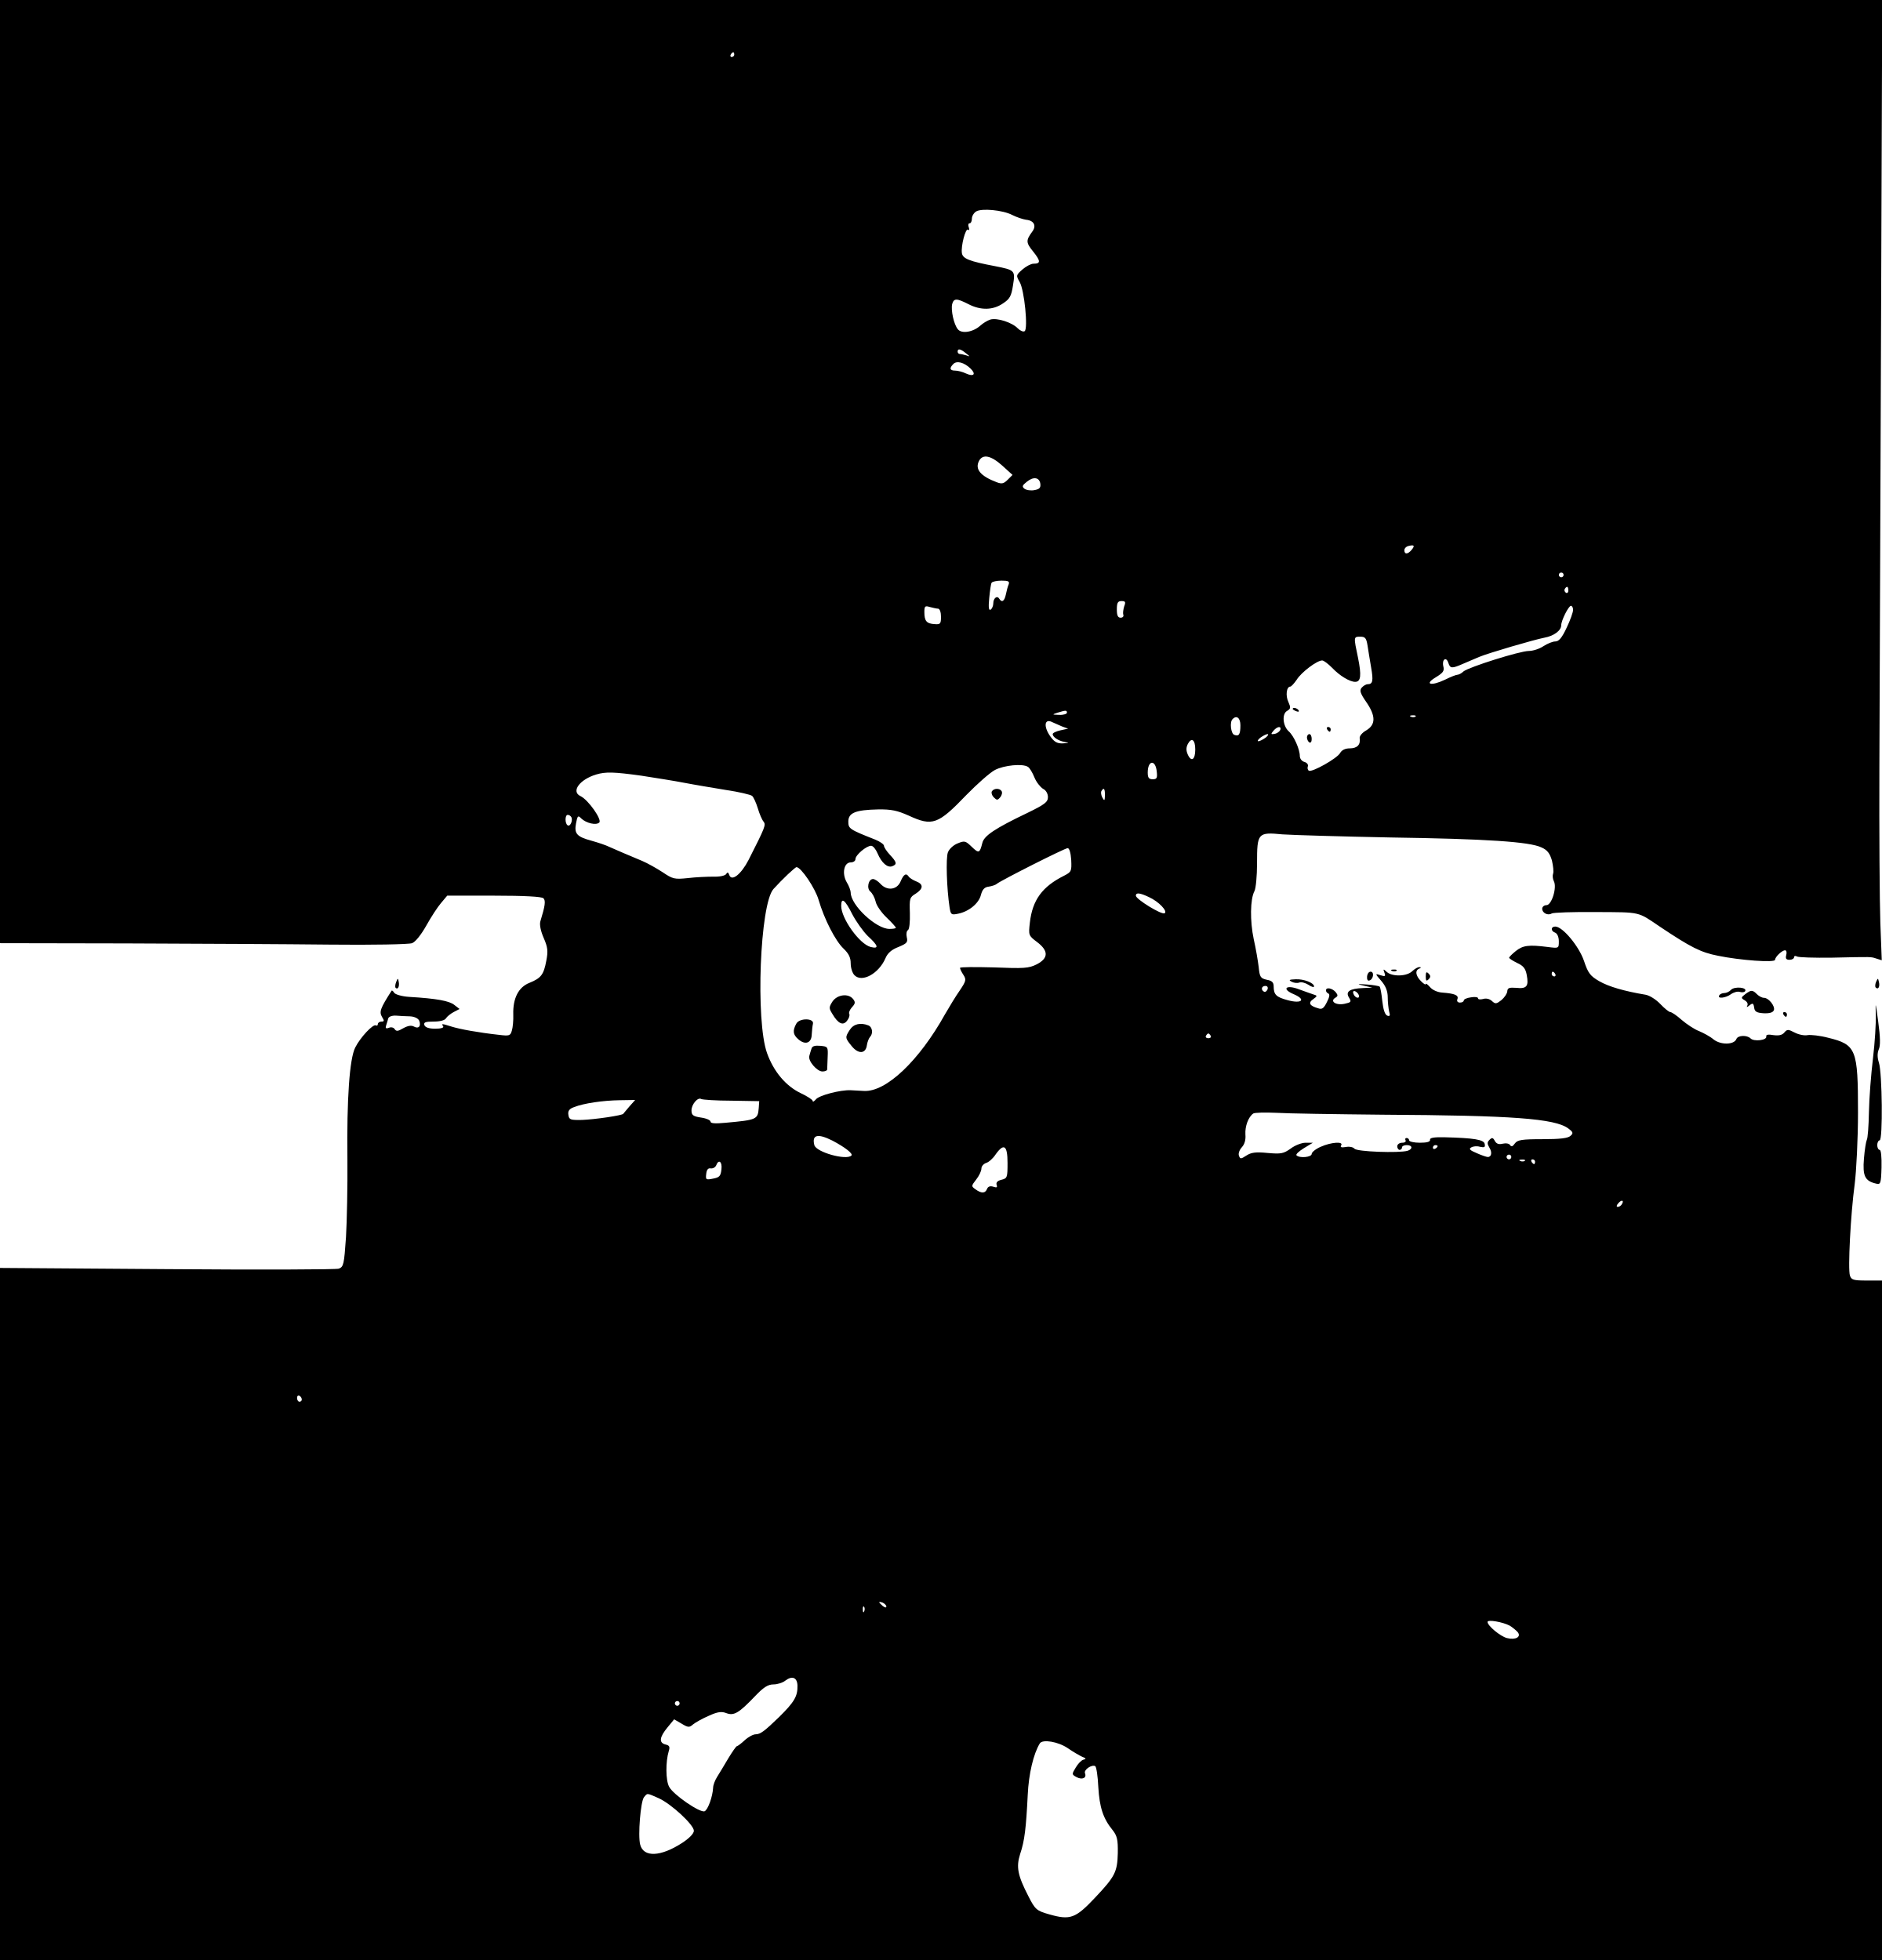
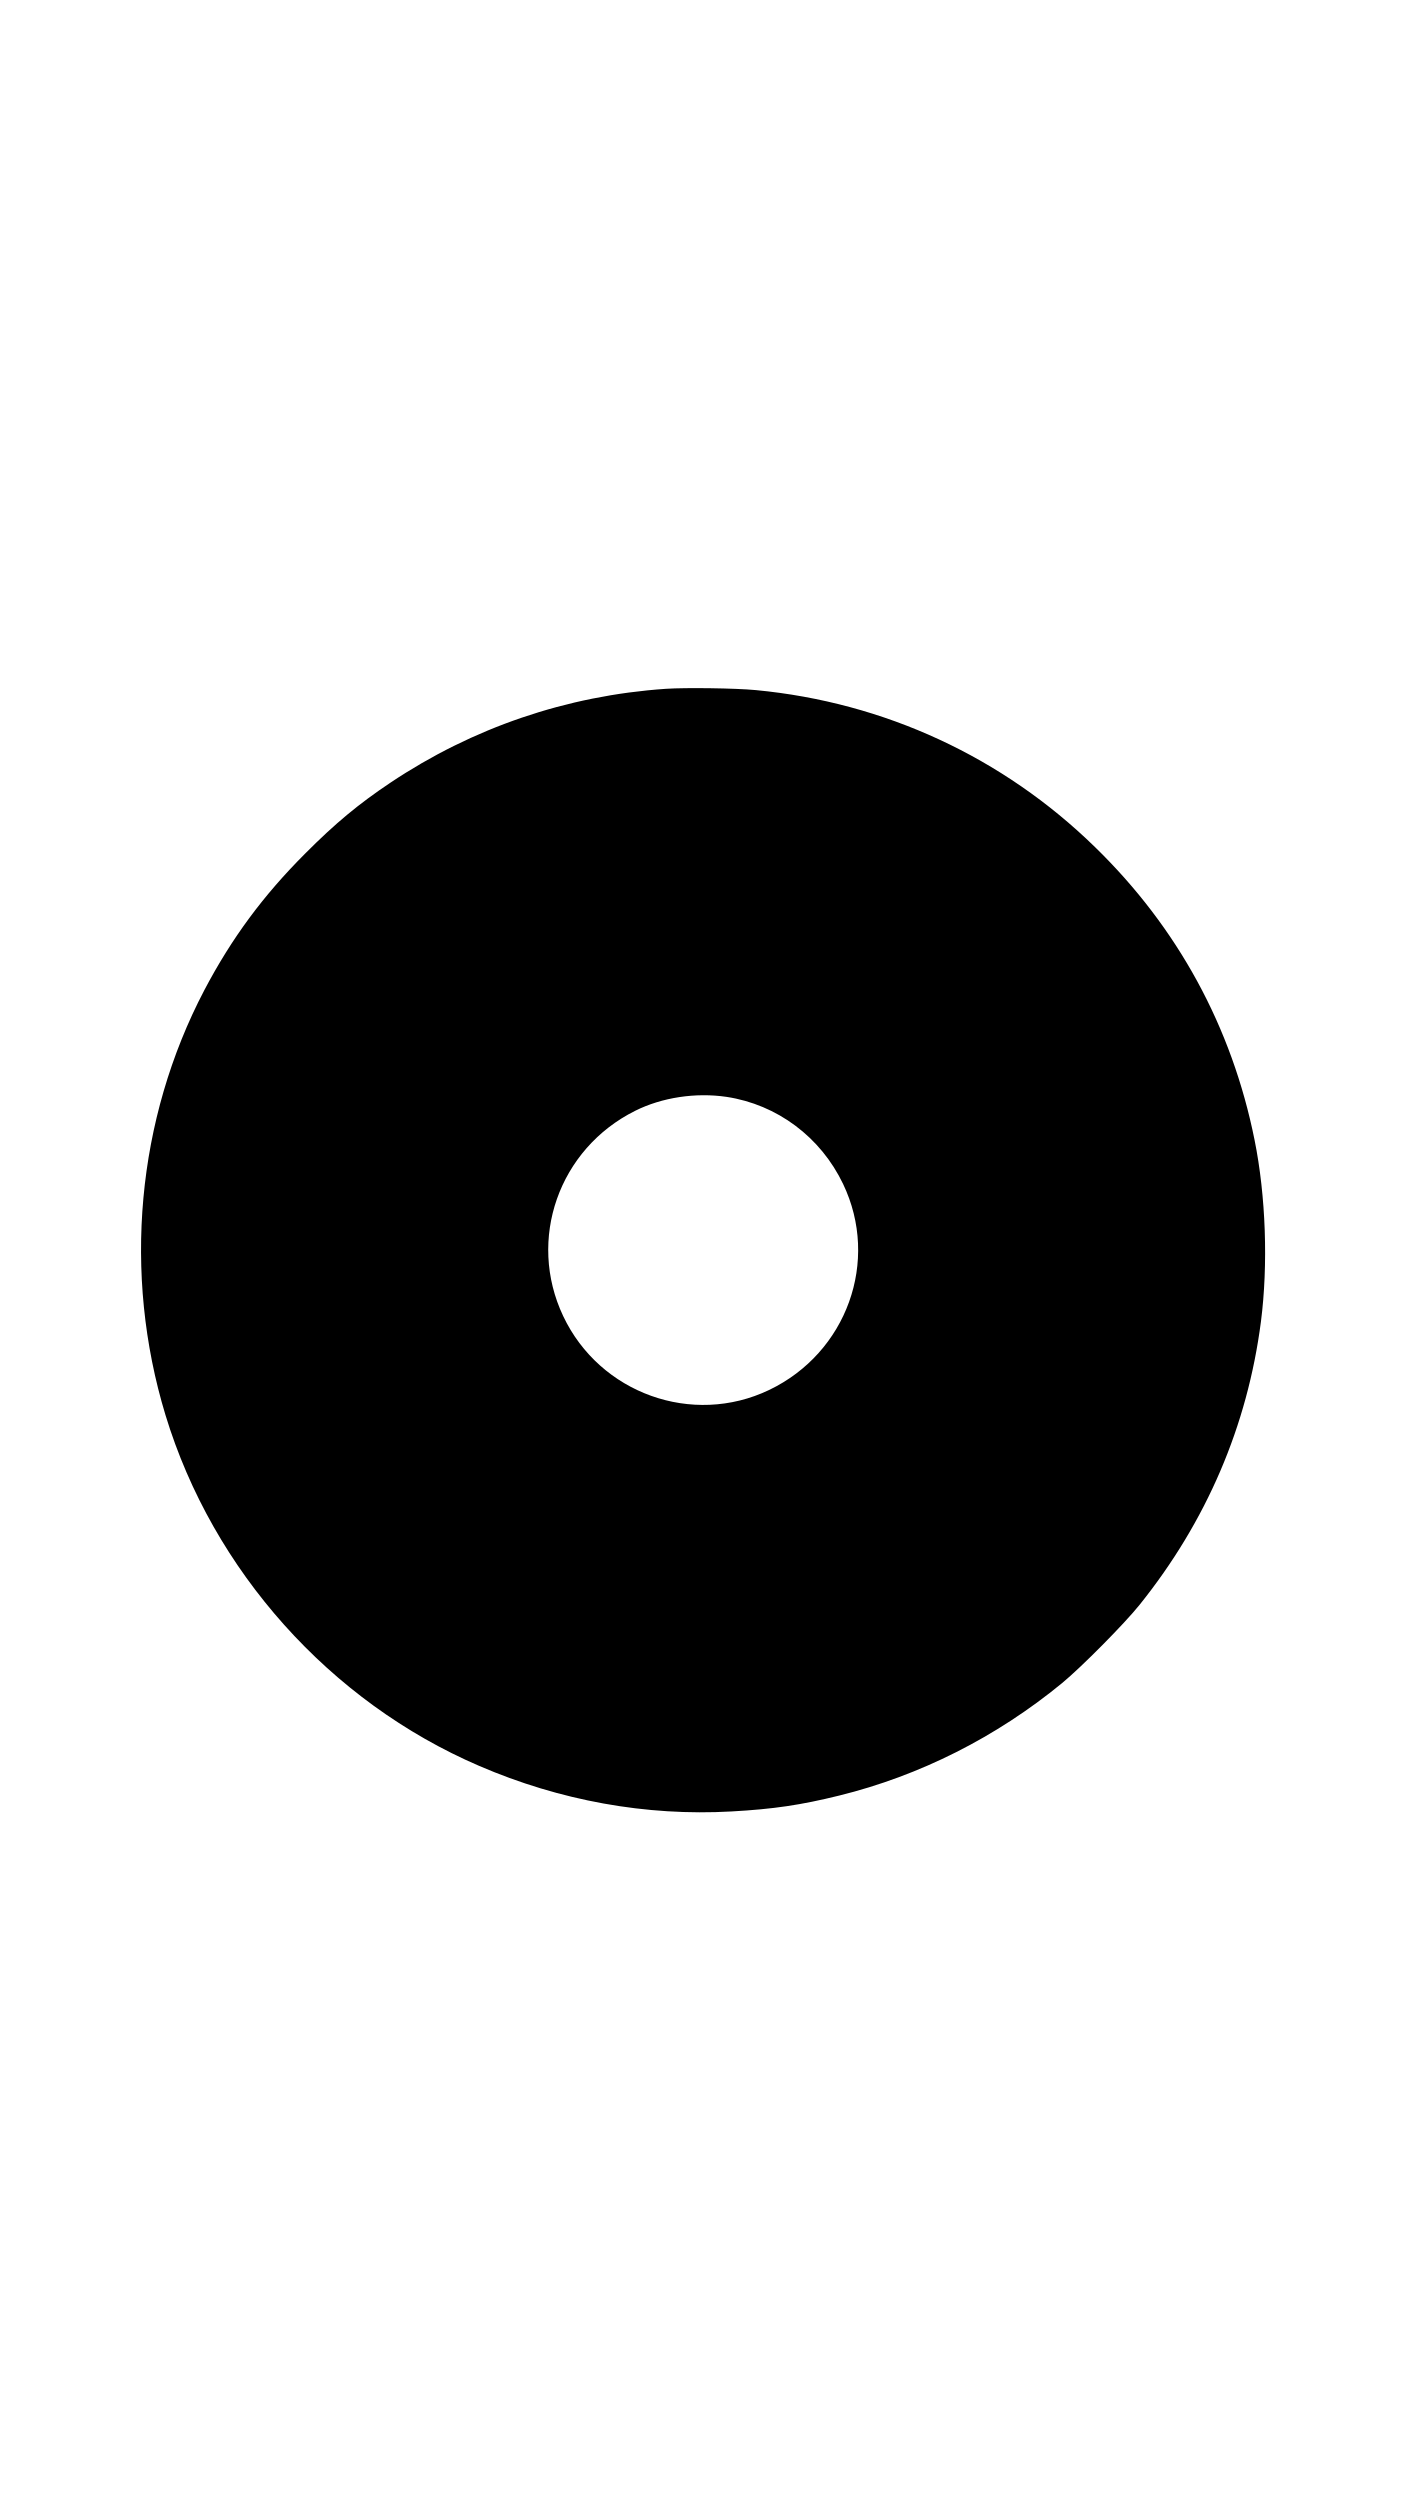
- <svg xmlns="http://www.w3.org/2000/svg" version="1.0" width="792pt" height="825pt" viewBox="0 0 792 825" preserveAspectRatio="xMidYMid meet">
-   <g transform="translate(0,825) scale(0.1,-0.1)" fill="#000000" stroke="none">
-     <path d="M0 6265 l0 -1985 533 -1 c292 -1 677 -3 855 -5 177 -2 333 1 346 6 14 5 38 35 60 74 20 36 48 79 62 95 l26 31 197 0 c127 0 201 -4 208 -11 10 -10 7 -32 -13 -97 -4 -14 1 -40 14 -70 17 -39 19 -55 11 -96 -11 -59 -22 -73 -71 -93 -46 -18 -70 -65 -68 -133 1 -25 -2 -56 -6 -68 -6 -22 -11 -23 -53 -18 -90 10 -166 24 -201 35 -42 13 -43 13 -35 1 4 -6 -10 -10 -33 -10 -26 0 -42 5 -46 15 -4 12 4 15 39 15 26 0 47 5 52 14 4 7 19 19 32 26 l25 13 -22 17 c-21 17 -73 27 -191 34 -30 2 -57 10 -62 17 -4 7 -9 11 -11 9 -48 -75 -53 -89 -40 -111 10 -16 9 -19 -3 -19 -8 0 -15 -5 -15 -11 0 -5 -4 -8 -8 -5 -12 7 -66 -51 -87 -93 -24 -47 -36 -216 -33 -471 1 -113 -2 -260 -6 -328 -8 -114 -10 -124 -30 -132 -12 -4 -338 -5 -724 -2 l-702 5 0 -1456 0 -1457 3960 0 3960 0 0 1430 0 1430 -64 0 c-57 0 -65 3 -71 21 -9 27 3 259 20 384 7 55 14 191 14 302 0 267 -7 286 -126 315 -34 9 -73 13 -86 11 -13 -3 -38 2 -55 11 -27 14 -31 14 -43 0 -9 -11 -23 -14 -46 -11 -22 4 -32 2 -30 -6 3 -16 -52 -22 -66 -8 -15 15 -54 14 -60 -3 -10 -24 -66 -25 -96 -1 -14 12 -42 27 -61 35 -19 7 -52 29 -73 47 -20 18 -42 33 -48 33 -5 0 -24 15 -42 34 -18 19 -45 36 -62 39 -90 15 -155 34 -195 57 -38 22 -47 34 -64 85 -21 62 -90 145 -121 145 -19 0 -20 -19 0 -26 9 -4 15 -19 15 -36 0 -30 0 -30 -47 -24 -79 10 -104 7 -134 -17 -15 -12 -28 -25 -28 -28 -1 -3 15 -13 33 -22 27 -12 36 -24 41 -51 9 -47 0 -59 -44 -54 -30 2 -37 0 -38 -15 -1 -10 -12 -26 -25 -37 -21 -16 -25 -17 -40 -3 -10 9 -25 12 -37 8 -12 -3 -21 -2 -21 3 0 5 -13 7 -30 4 -16 -2 -30 -8 -30 -13 0 -5 -7 -9 -16 -9 -10 0 -14 6 -11 14 7 17 -11 24 -63 28 -20 1 -42 11 -52 23 -10 11 -17 17 -18 13 0 -5 -9 1 -20 12 -23 23 -26 46 -7 53 8 4 9 6 0 6 -6 1 -19 -7 -29 -16 -22 -23 -83 -25 -107 -5 -16 15 -17 14 -11 -2 6 -16 3 -17 -16 -11 -24 8 -24 7 3 -24 19 -22 27 -44 27 -69 0 -20 3 -47 6 -60 5 -17 3 -21 -8 -17 -10 4 -17 26 -21 62 -3 30 -8 57 -11 60 -3 3 -27 7 -53 9 -43 3 -45 2 -13 -5 l35 -8 -40 -2 c-55 -2 -74 -15 -58 -40 11 -18 9 -20 -18 -26 -36 -8 -64 10 -40 25 12 7 12 11 2 24 -15 17 -41 22 -41 7 0 -5 5 -11 10 -13 7 -2 5 -15 -6 -36 -13 -26 -20 -32 -37 -26 -36 10 -43 23 -21 38 19 14 19 15 -1 21 -11 4 -38 13 -59 21 -55 21 -74 1 -21 -21 53 -23 33 -41 -26 -25 -48 13 -59 23 -59 58 0 17 -7 24 -29 28 -26 6 -30 11 -34 53 -3 25 -12 79 -21 118 -16 76 -15 168 3 202 6 11 11 64 11 117 0 128 3 132 107 122 43 -3 247 -9 453 -13 406 -6 587 -18 637 -42 25 -11 35 -25 44 -55 5 -22 8 -47 5 -55 -3 -8 -2 -22 3 -32 14 -26 -9 -101 -31 -101 -10 0 -18 -7 -18 -15 0 -18 24 -30 40 -20 6 4 91 7 187 6 190 -1 173 3 269 -62 130 -87 172 -108 244 -122 92 -19 240 -30 240 -17 0 12 29 40 42 40 6 0 8 -9 5 -20 -4 -15 0 -20 14 -20 10 0 19 5 19 11 0 5 5 7 12 3 6 -4 73 -6 147 -5 175 4 163 4 188 -4 l22 -7 -6 158 c-3 88 -5 382 -4 654 1 272 4 1110 7 1863 l5 1367 -3961 0 -3960 0 0 -1985z m3090 1755 c0 -5 -5 -10 -11 -10 -5 0 -7 5 -4 10 3 6 8 10 11 10 2 0 4 -4 4 -10z m1170 -675 c18 -9 44 -18 58 -20 33 -3 45 -25 26 -50 -27 -37 -27 -46 4 -84 32 -40 32 -51 1 -51 -10 0 -31 -11 -46 -24 -27 -24 -28 -25 -12 -53 20 -34 36 -197 21 -207 -6 -4 -19 2 -29 12 -24 25 -87 45 -115 37 -13 -4 -32 -16 -43 -26 -30 -27 -78 -35 -94 -15 -17 20 -30 81 -24 106 7 25 19 25 68 0 52 -27 104 -26 146 3 29 19 35 31 42 76 10 63 9 64 -77 81 -106 20 -134 31 -138 54 -5 30 16 109 26 99 5 -4 6 0 3 10 -4 9 -2 17 3 17 6 0 10 9 10 20 0 10 8 24 18 30 23 14 112 6 152 -15z m-195 -582 c18 -14 18 -15 2 -9 -10 3 -23 6 -28 6 -5 0 -9 5 -9 10 0 14 12 12 35 -7z m19 -64 c25 -24 14 -36 -19 -21 -14 7 -35 12 -45 12 -23 0 -26 10 -8 28 15 15 46 6 72 -19z m134 -409 l43 -39 -20 -20 c-17 -17 -25 -19 -46 -11 -69 26 -93 55 -75 90 16 30 50 23 98 -20z m160 -76 c2 -17 -3 -23 -25 -27 -15 -3 -34 0 -42 6 -11 9 -9 14 10 29 28 23 53 19 57 -8z m1562 -279 c-16 -19 -30 -19 -30 -1 0 8 8 16 18 18 24 6 27 1 12 -17z m640 -105 c0 -5 -4 -10 -10 -10 -5 0 -10 5 -10 10 0 6 5 10 10 10 6 0 10 -4 10 -10z m-2335 -39 c-4 -9 -9 -28 -12 -43 -6 -29 -17 -36 -28 -18 -9 15 -25 2 -25 -20 0 -10 -5 -22 -11 -26 -8 -5 -10 9 -6 49 3 31 7 60 10 64 3 5 22 9 42 9 28 0 34 -3 30 -15z m2355 -27 c0 -8 -5 -12 -10 -9 -6 4 -8 11 -5 16 9 14 15 11 15 -7z m-1869 -66 c-4 -13 -6 -29 -4 -35 3 -7 -2 -13 -11 -13 -12 0 -16 10 -16 35 0 28 4 35 20 35 16 0 18 -4 11 -22z m-783 -10 c7 -1 12 -15 12 -34 0 -30 -3 -33 -27 -31 -34 2 -43 13 -43 51 0 25 3 27 23 21 12 -3 28 -7 35 -7z m2672 -5 c0 -10 -12 -44 -27 -75 -20 -43 -33 -58 -48 -58 -11 0 -33 -9 -50 -20 -16 -11 -44 -20 -61 -20 -38 0 -253 -68 -275 -86 -8 -8 -20 -14 -25 -14 -6 0 -29 -9 -53 -21 -59 -28 -89 -20 -39 10 31 19 37 27 32 46 -7 29 12 43 21 15 8 -24 14 -25 62 -4 21 9 52 22 68 29 38 16 229 72 275 81 39 7 70 30 70 52 0 20 31 82 41 82 5 0 9 -8 9 -17z m-865 -150 c3 -21 10 -62 15 -92 10 -56 7 -71 -14 -71 -8 0 -19 -7 -26 -15 -9 -11 -6 -23 19 -59 41 -59 41 -96 1 -120 -18 -10 -30 -25 -28 -34 4 -27 -11 -42 -42 -42 -19 0 -33 -7 -40 -19 -12 -23 -119 -83 -132 -75 -5 3 -7 12 -4 19 2 7 -4 15 -15 18 -11 3 -19 14 -19 25 0 28 -25 85 -47 104 -25 23 -29 74 -6 86 15 9 15 14 5 37 -13 27 -8 65 8 65 4 0 16 13 27 29 19 31 85 81 107 81 7 0 25 -14 42 -31 31 -33 74 -59 97 -59 24 0 27 27 12 101 -19 90 -19 89 10 89 20 0 25 -6 30 -37z m-1265 -283 c0 -5 -15 -10 -32 -9 -31 1 -32 1 -8 9 35 11 40 11 40 0z m1467 -16 c-3 -3 -12 -4 -19 -1 -8 3 -5 6 6 6 11 1 17 -2 13 -5z m-737 -37 c0 -38 -6 -48 -26 -40 -14 5 -20 54 -7 66 17 18 33 5 33 -26z m-750 -5 l25 -9 -32 -7 c-18 -4 -33 -11 -33 -16 0 -12 23 -28 50 -33 22 -4 21 -4 -7 -6 -24 -1 -36 6 -52 28 -31 43 -26 79 8 61 9 -4 27 -12 41 -18z m918 -14 c-3 -7 -13 -15 -24 -17 -16 -3 -17 -1 -5 13 16 19 34 21 29 4z m-62 -33 c-11 -8 -25 -15 -30 -15 -6 0 -2 7 8 15 11 8 25 15 30 15 6 0 2 -7 -8 -15z m-296 -50 c0 -42 -16 -54 -31 -22 -8 18 -8 30 0 46 16 29 31 17 31 -24z m-162 -93 c3 -27 0 -32 -17 -32 -16 0 -21 6 -21 28 0 53 33 56 38 4z m-542 20 c7 -4 19 -24 27 -44 8 -20 25 -41 36 -48 13 -6 21 -21 21 -35 0 -21 -13 -31 -87 -67 -136 -65 -182 -96 -189 -126 -11 -44 -15 -45 -45 -16 -26 25 -30 26 -59 14 -18 -7 -36 -24 -41 -38 -9 -23 -5 -152 7 -231 5 -31 7 -33 36 -27 45 9 87 43 96 79 6 23 15 33 33 35 13 2 29 7 34 12 21 16 286 150 298 150 7 0 13 -19 15 -50 2 -47 1 -50 -30 -66 -92 -46 -133 -102 -144 -197 -6 -53 -6 -55 30 -82 49 -37 49 -68 -1 -94 -34 -17 -54 -18 -180 -13 -79 2 -143 2 -143 -2 0 -4 6 -17 14 -29 13 -20 12 -26 -15 -66 -17 -24 -44 -69 -62 -100 -109 -196 -248 -328 -341 -323 -17 1 -42 2 -56 3 -44 2 -135 -22 -147 -39 -7 -8 -13 -12 -13 -6 0 5 -23 20 -51 33 -62 30 -113 90 -141 168 -49 136 -30 628 27 691 38 42 91 92 97 92 19 0 79 -89 93 -138 24 -82 71 -173 105 -205 22 -21 30 -38 30 -62 0 -19 7 -41 16 -50 32 -32 102 7 130 71 9 22 26 37 55 48 36 15 40 20 35 41 -3 13 -1 27 5 30 6 4 9 34 8 72 -2 61 -1 66 24 81 33 21 34 40 3 52 -13 5 -27 14 -31 19 -11 18 -22 12 -35 -19 -15 -36 -57 -41 -85 -10 -10 11 -24 20 -31 20 -20 0 -28 -40 -11 -53 8 -7 18 -25 22 -42 3 -16 24 -46 46 -67 21 -20 39 -40 39 -43 0 -3 -12 -5 -27 -5 -56 0 -163 100 -163 153 0 8 -7 28 -17 44 -21 37 -11 83 17 83 11 0 20 6 20 14 0 17 46 56 66 56 8 0 20 -15 27 -32 17 -40 42 -62 62 -54 21 8 19 17 -10 48 -14 15 -25 32 -25 38 0 6 -17 18 -37 26 -109 43 -113 46 -113 76 0 37 31 49 125 51 56 1 82 -5 129 -26 100 -46 123 -38 243 87 45 46 99 94 120 105 38 20 117 28 139 13z m-1627 -37 c58 -9 140 -22 181 -30 41 -8 120 -21 174 -30 55 -8 105 -20 111 -25 6 -5 17 -29 24 -52 7 -24 18 -49 24 -56 11 -14 8 -22 -63 -162 -31 -60 -71 -92 -81 -63 -4 12 -8 13 -13 4 -5 -7 -27 -12 -54 -11 -26 0 -74 -2 -107 -6 -57 -6 -64 -4 -107 25 -26 17 -64 38 -85 47 -63 26 -106 45 -138 59 -16 8 -50 19 -75 26 -63 17 -74 30 -66 73 6 33 9 35 22 21 21 -20 63 -30 76 -17 12 12 -46 95 -79 111 -41 19 -4 70 66 91 40 12 74 11 190 -5z m1951 -82 c-1 -24 -2 -26 -11 -10 -5 9 -7 22 -4 27 10 17 15 11 15 -17z m-2246 -92 c8 -13 -4 -42 -15 -35 -12 7 -12 44 0 44 6 0 12 -4 15 -9z m2431 -337 c42 -19 80 -60 66 -68 -12 -8 -121 59 -121 74 0 14 17 12 55 -6z m-1249 -71 c16 -31 46 -73 66 -93 45 -41 48 -55 12 -46 -47 12 -124 120 -124 173 0 38 16 26 46 -34z m2959 -253 c3 -5 1 -10 -4 -10 -6 0 -11 5 -11 10 0 6 2 10 4 10 3 0 8 -4 11 -10z m-1211 -65 c-4 -8 -10 -12 -15 -9 -14 8 -10 24 6 24 9 0 12 -6 9 -15z m384 -23 c6 -18 -15 -14 -22 4 -4 10 -1 14 6 12 6 -2 14 -10 16 -16z m-3992 -90 c19 -1 34 -9 38 -18 9 -23 -2 -36 -22 -25 -11 6 -25 4 -45 -7 -22 -13 -29 -14 -36 -4 -4 7 -15 10 -24 6 -13 -5 -16 -2 -12 10 3 9 7 22 9 30 3 7 16 12 33 11 15 -1 42 -3 59 -3z m3369 -82 c3 -5 -1 -10 -10 -10 -9 0 -13 5 -10 10 3 6 8 10 10 10 2 0 7 -4 10 -10z m-2017 -273 l117 -2 -2 -29 c-4 -48 -8 -50 -140 -62 -43 -4 -63 -3 -63 5 0 6 -18 14 -40 17 -33 5 -40 10 -40 30 0 26 27 57 41 48 6 -3 63 -7 127 -7z m-429 -24 c-13 -16 -25 -29 -26 -31 -3 -7 -120 -24 -173 -26 -50 -1 -55 1 -58 21 -3 17 4 26 24 33 40 16 121 28 193 29 l64 1 -24 -27z m3171 -35 c545 -3 724 -16 780 -58 20 -15 22 -20 9 -31 -10 -10 -44 -14 -117 -14 -88 0 -106 -3 -117 -18 -9 -13 -15 -15 -20 -7 -4 7 -18 9 -31 6 -16 -4 -26 -1 -33 11 -8 15 -12 16 -23 5 -10 -10 -10 -16 0 -33 12 -19 9 -39 -7 -39 -5 0 -26 7 -46 16 -29 12 -35 18 -24 24 7 5 24 7 37 3 19 -4 23 -2 20 12 -3 18 -45 25 -168 28 -46 1 -64 -2 -62 -11 1 -8 -13 -12 -43 -12 -25 0 -45 5 -45 10 0 6 -5 10 -11 10 -5 0 -7 -4 -4 -10 3 -5 -3 -10 -14 -10 -12 0 -21 -7 -21 -15 0 -8 5 -15 10 -15 6 0 10 5 10 10 0 6 9 10 20 10 25 0 26 -17 3 -24 -37 -10 -213 -4 -223 9 -6 7 -22 10 -37 7 -18 -3 -24 -1 -19 7 11 17 -41 14 -86 -6 -21 -9 -38 -23 -38 -30 0 -14 -51 -19 -64 -6 -4 4 10 17 31 30 l38 23 -31 0 c-16 0 -45 -11 -63 -25 -30 -21 -40 -23 -97 -18 -50 5 -69 2 -89 -11 -23 -15 -26 -15 -31 -1 -4 9 2 25 12 36 12 13 17 32 15 54 -2 34 12 73 33 88 6 4 49 5 96 3 47 -3 249 -6 450 -8z m-2317 -109 c53 -28 88 -55 80 -63 -22 -21 -148 14 -156 44 -11 44 14 50 76 19z m2547 -23 c0 -3 -4 -8 -10 -11 -5 -3 -10 -1 -10 4 0 6 5 11 10 11 6 0 10 -2 10 -4z m-1810 -71 c0 -61 -1 -65 -26 -71 -16 -4 -23 -11 -20 -21 4 -11 1 -13 -14 -8 -13 4 -22 1 -26 -9 -8 -20 -24 -20 -49 -2 -18 13 -18 14 3 41 12 15 22 36 22 46 0 10 9 20 20 24 11 3 29 19 40 36 35 49 50 38 50 -36z m2120 25 c0 -5 -4 -10 -10 -10 -5 0 -10 5 -10 10 0 6 5 10 10 10 6 0 10 -4 10 -10z m57 -16 c-3 -3 -12 -4 -19 -1 -8 3 -5 6 6 6 11 1 17 -2 13 -5z m43 -4 c0 -5 -2 -10 -4 -10 -3 0 -8 5 -11 10 -3 6 -1 10 4 10 6 0 11 -4 11 -10z m-3424 -32 c-3 -28 -8 -34 -35 -39 -30 -6 -32 -5 -29 20 2 18 8 25 19 23 9 -1 19 4 23 13 10 27 26 16 22 -17z m3789 -147 c-3 -6 -11 -11 -17 -11 -6 0 -6 6 2 15 14 17 26 13 15 -4z m-5555 -822 c0 -5 -4 -9 -10 -9 -5 0 -10 7 -10 16 0 8 5 12 10 9 6 -3 10 -10 10 -16z m2460 -871 c0 -6 -6 -5 -15 2 -8 7 -15 14 -15 16 0 2 7 1 15 -2 8 -4 15 -11 15 -16z m-93 -20 c-3 -8 -6 -5 -6 6 -1 11 2 17 5 13 3 -3 4 -12 1 -19z m2717 -61 c11 -7 26 -19 33 -27 16 -20 -9 -34 -45 -25 -28 7 -82 52 -82 68 0 11 64 0 94 -16z m-2998 -252 c1 -45 -13 -69 -78 -133 -60 -58 -78 -72 -98 -72 -10 0 -31 -11 -46 -25 -15 -14 -30 -25 -33 -25 -3 0 -19 -23 -36 -51 -16 -28 -38 -63 -47 -78 -9 -14 -17 -35 -17 -46 -2 -38 -22 -93 -36 -99 -20 -7 -132 70 -149 103 -15 27 -15 106 -2 149 6 19 4 25 -13 29 -29 7 -26 31 8 72 l28 34 31 -18 c28 -17 33 -17 49 -3 10 8 40 25 66 36 37 17 54 19 74 11 32 -12 53 1 120 71 36 38 55 50 78 50 16 0 39 7 50 16 29 22 50 13 51 -21z m-496 -75 c0 -5 -4 -10 -10 -10 -5 0 -10 5 -10 10 0 6 5 10 10 10 6 0 10 -4 10 -10z m1633 -188 c23 -16 51 -32 62 -37 16 -6 17 -9 4 -12 -8 -2 -23 -17 -32 -33 -17 -28 -17 -29 3 -40 24 -13 44 -4 36 16 -6 15 29 38 43 30 5 -3 11 -43 13 -88 5 -85 20 -132 60 -181 19 -24 23 -40 22 -98 -2 -79 -12 -98 -96 -187 -82 -87 -104 -95 -192 -70 -54 15 -60 21 -88 76 -46 89 -52 124 -35 178 19 56 25 109 32 249 4 88 24 173 51 217 12 18 77 7 117 -20z m-1721 -211 c53 -24 148 -112 148 -137 0 -12 -20 -32 -49 -51 -91 -59 -163 -62 -177 -7 -10 38 2 182 16 199 15 18 10 19 62 -4z" />
-     <path d="M5440 5266 c0 -2 7 -7 16 -10 8 -3 12 -2 9 4 -6 10 -25 14 -25 6z" />
-     <path d="M5585 5180 c3 -5 8 -10 11 -10 2 0 4 5 4 10 0 6 -5 10 -11 10 -5 0 -7 -4 -4 -10z" />
-     <path d="M5500 5146 c0 -8 5 -18 10 -21 6 -3 10 3 10 14 0 12 -4 21 -10 21 -5 0 -10 -6 -10 -14z" />
-     <path d="M4174 4919 c-3 -6 0 -17 8 -25 13 -13 16 -13 27 0 7 8 10 20 6 26 -8 13 -32 13 -41 -1z" />
-     <path d="M3503 4034 c-15 -24 -15 -28 0 -52 24 -41 45 -51 62 -28 8 10 12 23 9 28 -3 5 2 18 11 28 15 16 15 22 5 35 -20 25 -67 19 -87 -11z" />
-     <path d="M3351 3941 c-16 -29 -14 -46 8 -65 29 -26 56 -17 57 19 1 17 3 37 5 45 7 25 -57 26 -70 1z" />
-     <path d="M3576 3915 c-20 -31 -20 -34 8 -68 28 -35 59 -33 64 3 2 14 8 29 13 35 14 14 11 42 -7 49 -33 13 -62 6 -78 -19z" />
-     <path d="M3415 3836 c-3 -9 -7 -22 -9 -30 -7 -21 32 -66 55 -66 10 0 19 3 20 8 0 4 1 27 2 52 2 44 1 45 -31 48 -22 2 -34 -1 -37 -12z" />
-     <path d="M5858 4163 c7 -3 16 -2 19 1 4 3 -2 6 -13 5 -11 0 -14 -3 -6 -6z" />
-     <path d="M5753 4139 c-1 -12 3 -19 10 -16 17 5 21 37 5 37 -8 0 -14 -9 -15 -21z" />
-     <path d="M6000 4140 c0 -19 3 -21 12 -12 9 9 9 15 0 24 -9 9 -12 7 -12 -12z" />
-     <path d="M1667 4116 c-4 -10 -5 -21 -2 -24 9 -9 17 6 13 25 -3 17 -4 17 -11 -1z" />
-     <path d="M5435 4118 c9 -5 23 -7 32 -4 9 4 26 -1 39 -9 13 -9 24 -12 24 -7 0 15 -44 32 -78 30 -27 -1 -30 -3 -17 -10z" />
-     <path d="M7895 4117 c-4 -10 -5 -21 -1 -24 10 -10 18 4 13 24 -4 17 -4 17 -12 0z" />
-     <path d="M7285 4084 c-7 -8 -20 -14 -29 -14 -8 0 -18 -4 -21 -10 -9 -15 27 -11 49 5 11 8 28 13 37 10 10 -3 20 -2 23 3 10 16 -44 21 -59 6z" />
-     <path d="M7344 4065 c-18 -14 -18 -16 -1 -26 10 -6 14 -15 10 -22 -4 -8 -1 -7 9 1 14 11 17 10 20 -9 2 -17 10 -22 40 -24 25 -1 39 3 43 13 6 17 -22 52 -42 52 -8 0 -21 7 -29 15 -19 19 -25 19 -50 0z" />
-     <path d="M7894 3980 c1 -36 -4 -119 -12 -185 -8 -66 -16 -168 -17 -226 -1 -58 -5 -111 -9 -117 -3 -6 -9 -41 -12 -79 -6 -73 4 -94 51 -105 19 -5 21 0 23 68 1 45 -2 74 -8 74 -5 0 -10 9 -10 20 0 11 5 20 10 20 14 0 11 284 -3 327 -7 22 -7 39 -1 55 8 16 7 52 -2 118 -11 83 -12 87 -10 30z" />
-     <path d="M7505 3980 c3 -5 8 -10 11 -10 2 0 4 5 4 10 0 6 -5 10 -11 10 -5 0 -7 -4 -4 -10z" />
+ <svg xmlns="http://www.w3.org/2000/svg" version="1.0" width="1080pt" height="1920pt" viewBox="0 0 1080 1920" preserveAspectRatio="xMidYMid meet">
+   <g transform="translate(0,1920) scale(0.1,-0.1)" fill="#000000" stroke="none">
+     <path d="M5115 13910 c-763 -52 -1486 -299 -2118 -722 -242 -162 -422 -311 -652 -542 -325 -325 -566 -652 -775 -1049 -521 -993 -629 -2179 -299 -3265 364 -1196 1263 -2201 2409 -2694 619 -267 1283 -387 1937 -350 324 18 532 49 828 122 620 153 1207 449 1712 864 148 122 478 455 595 601 514 641 828 1373 932 2175 56 435 38 965 -49 1395 -174 867 -590 1631 -1226 2250 -708 691 -1617 1111 -2604 1205 -156 15 -537 20 -690 10z m465 -3134 c389 -59 723 -309 895 -669 283 -591 29 -1296 -568 -1582 -589 -282 -1301 -27 -1582 568 -278 588 -34 1283 553 1576 206 103 465 142 702 107z" />
  </g>
</svg>
